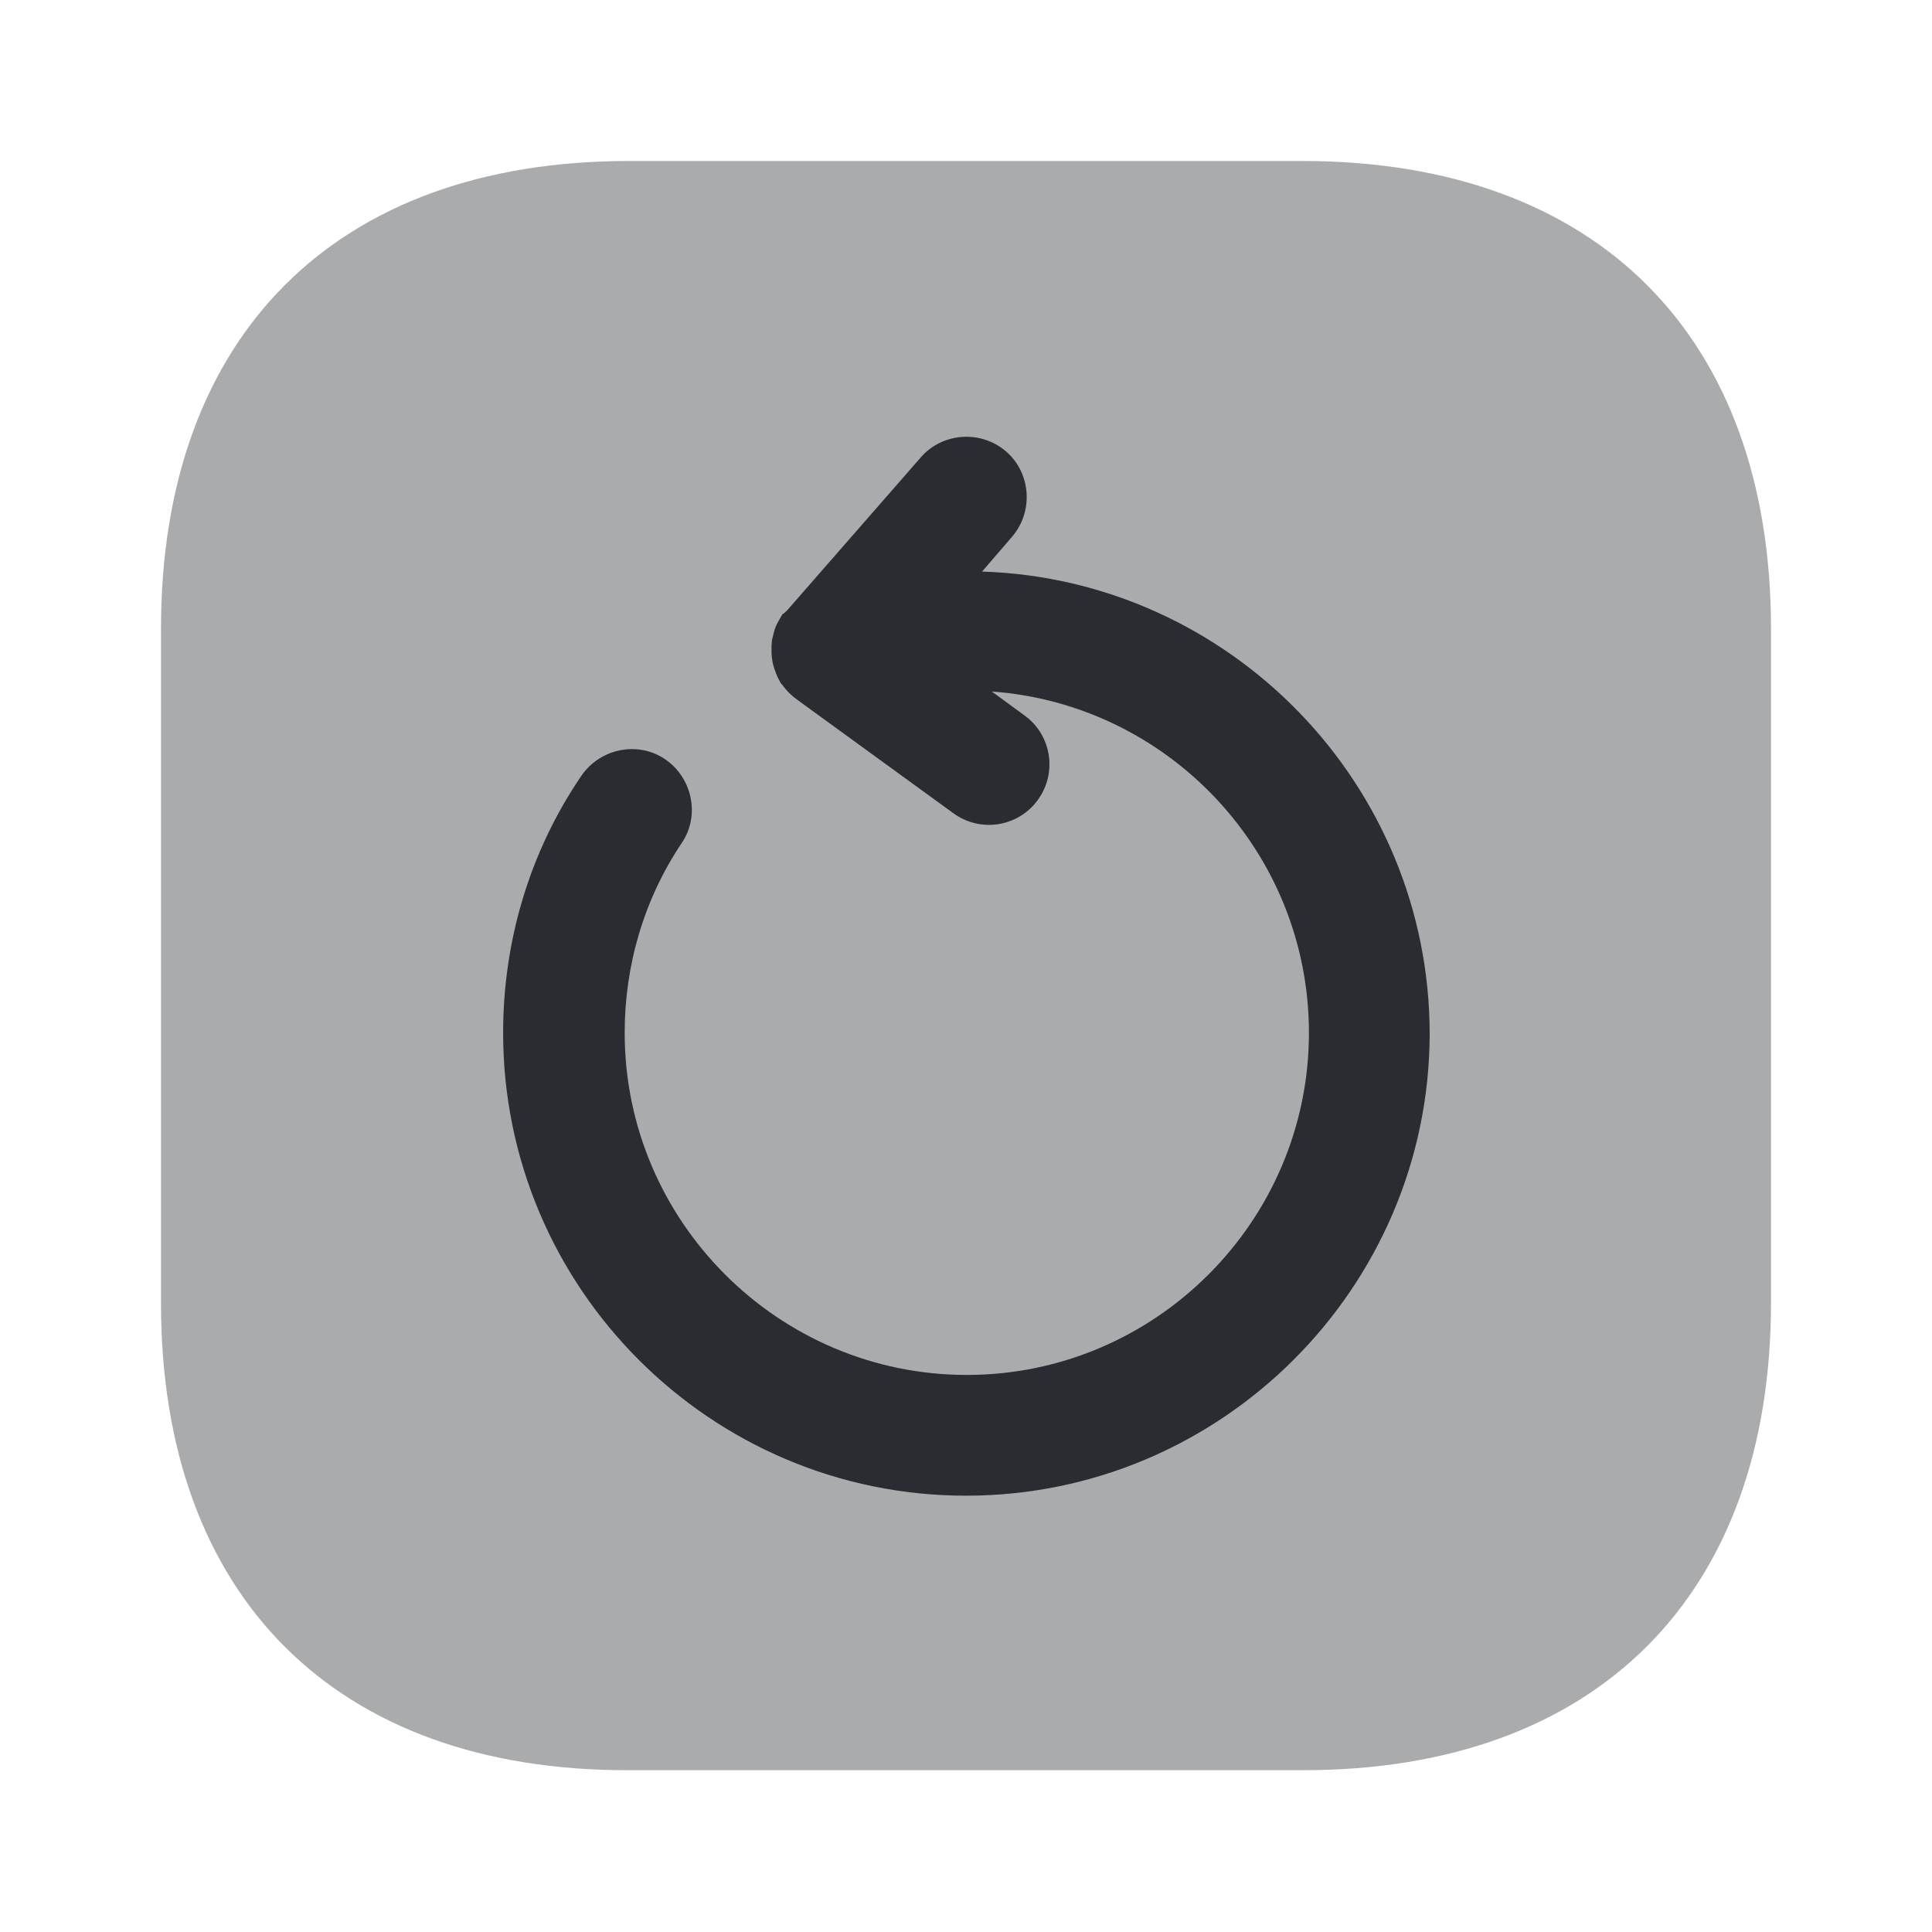
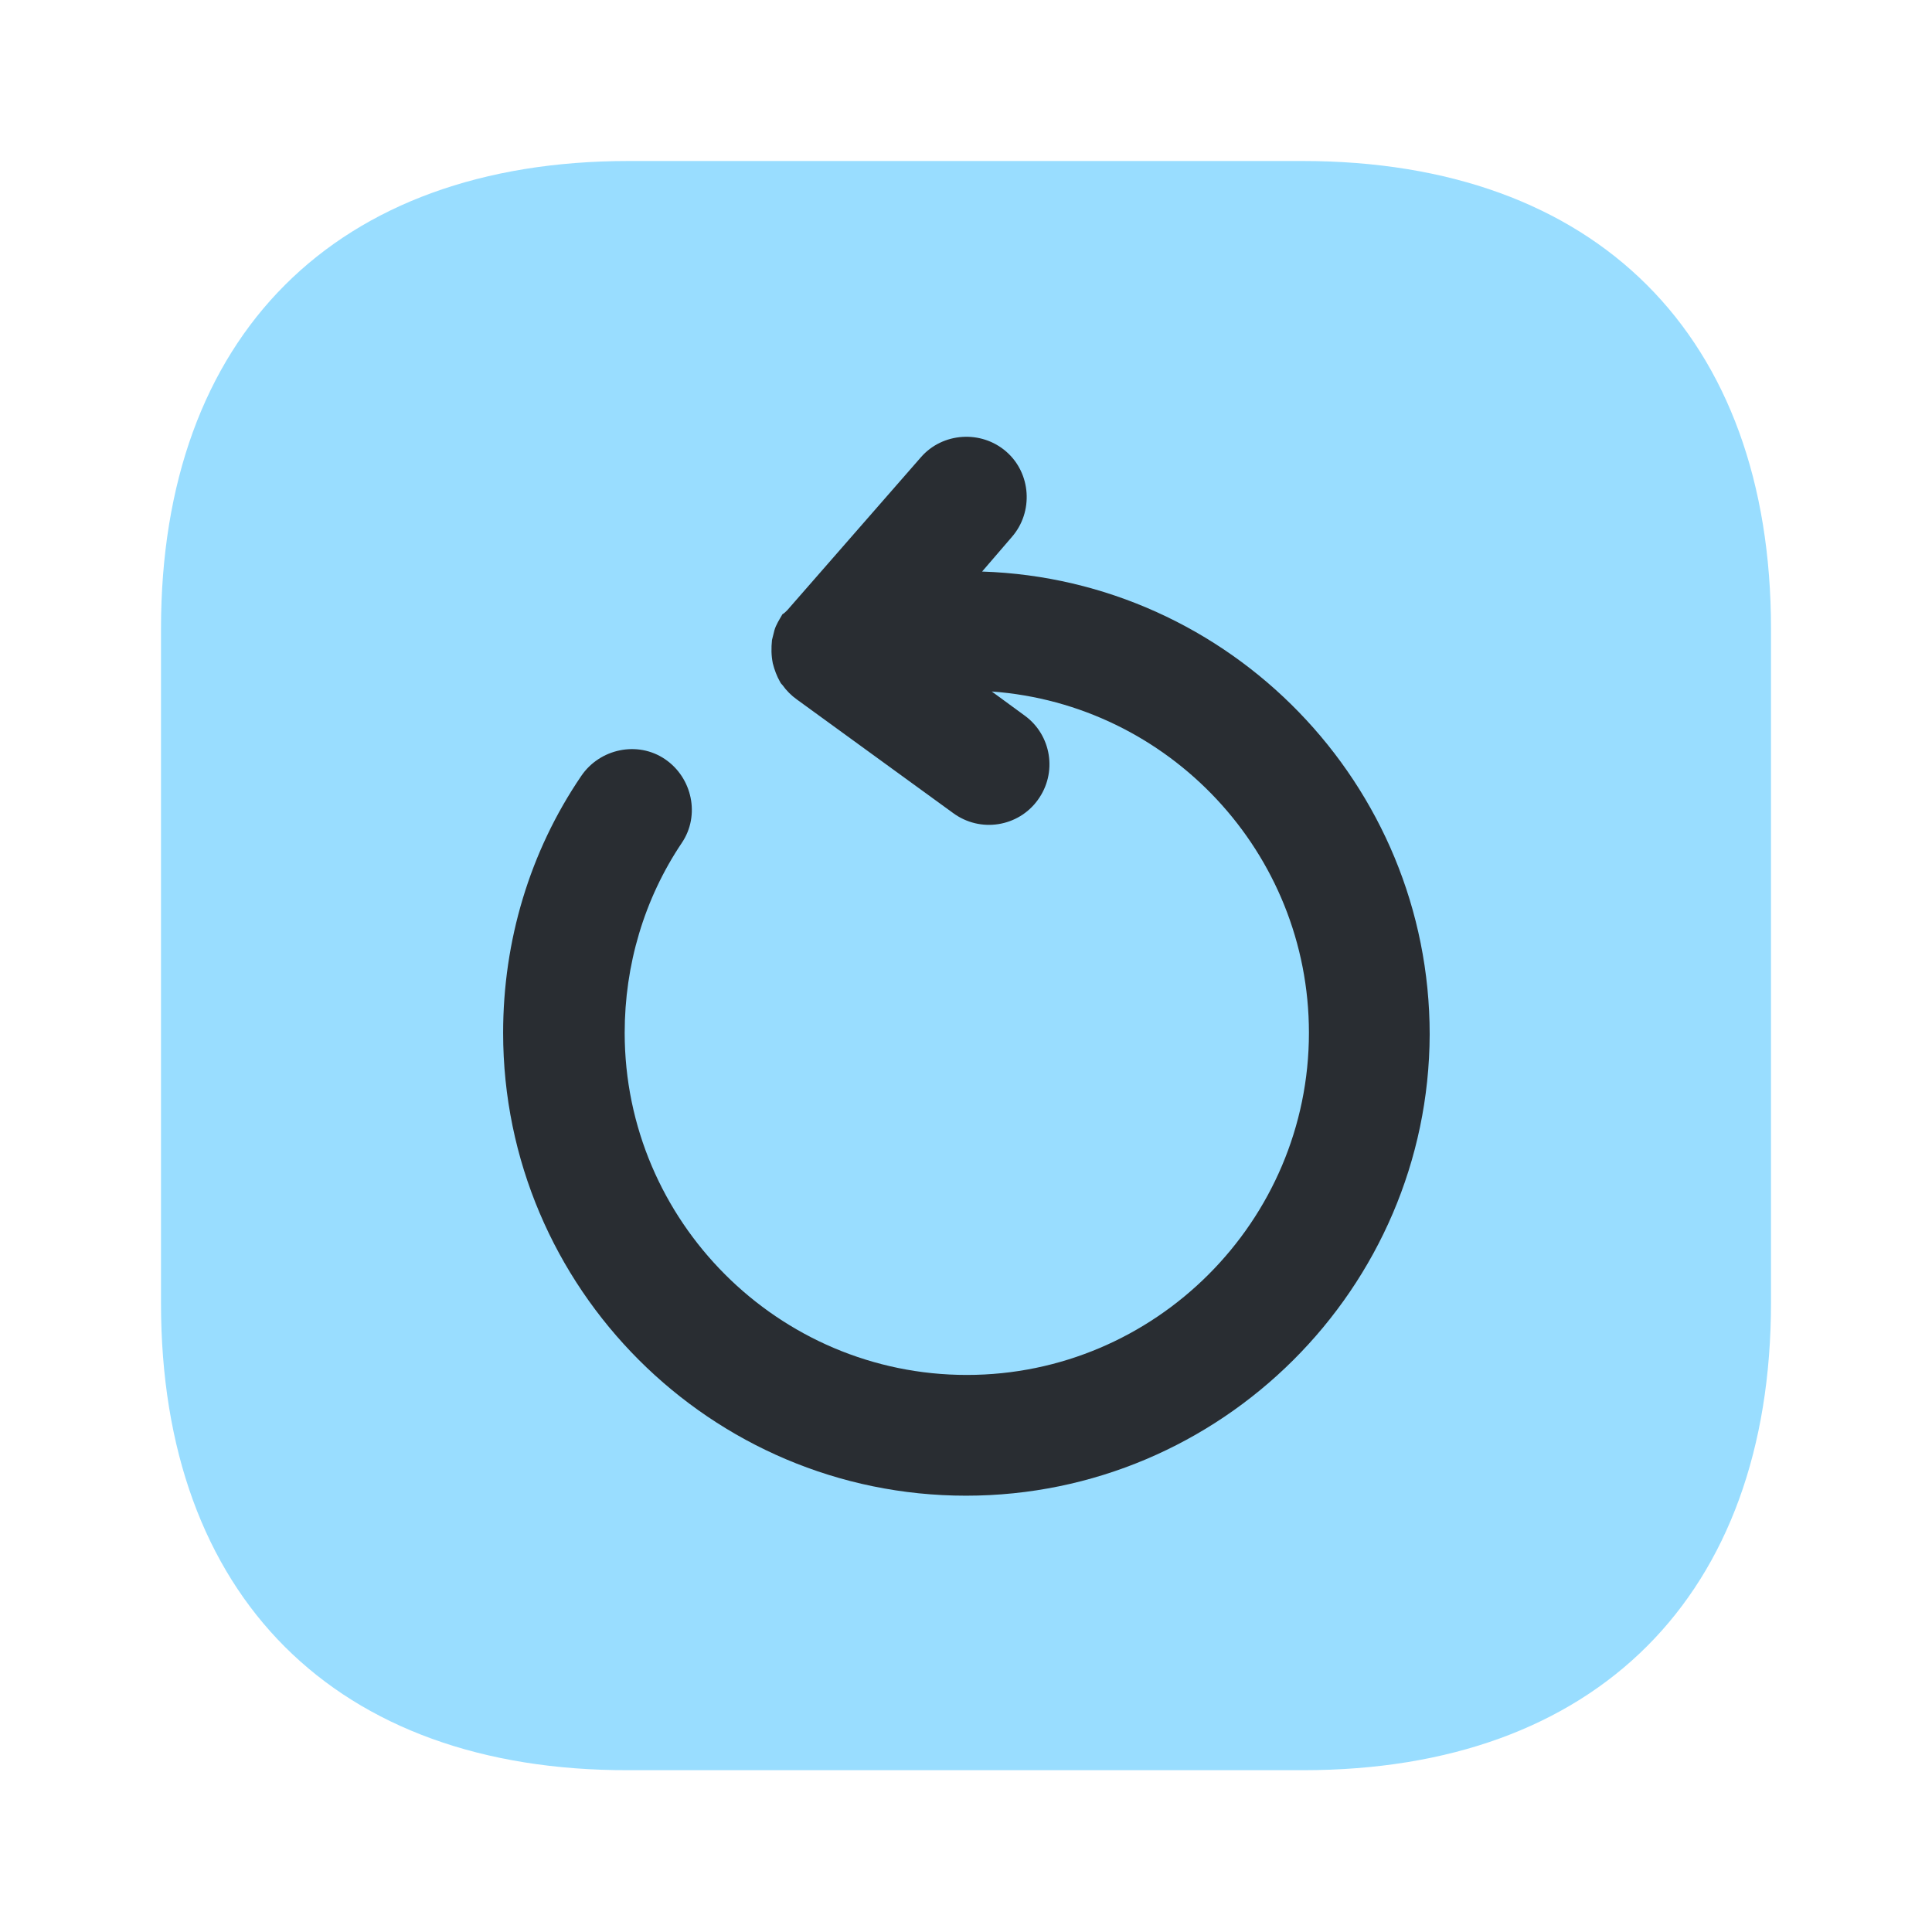
- <svg xmlns="http://www.w3.org/2000/svg" width="800px" height="800px" viewBox="0 0 24 24" fill="none">
-   <path opacity="0.4" d="M7.81 2H16.18C19.83 2 22 4.17 22 7.81V16.18C22 19.82 19.83 21.99 16.19 21.99H7.81C4.17 22 2 19.83 2 16.19V7.81C2 4.17 4.17 2 7.81 2Z" fill="#292D32" />
-   <path d="M12 18.58C8.83 18.58 6.25 16 6.25 12.83C6.25 11.69 6.58 10.58 7.22 9.64C7.45 9.3 7.92 9.2 8.26 9.43C8.6 9.66 8.7 10.13 8.47 10.47C8 11.17 7.76 11.99 7.76 12.83C7.76 15.17 9.67 17.08 12.01 17.08C14.35 17.08 16.26 15.17 16.26 12.83C16.26 10.59 14.52 8.75 12.32 8.59L12.73 8.89C13.06 9.13 13.14 9.6 12.89 9.94C12.65 10.27 12.18 10.35 11.84 10.1L9.9 8.69C9.83 8.64 9.77 8.58 9.72 8.51C9.71 8.5 9.7 8.49 9.69 8.47C9.65 8.4 9.62 8.32 9.6 8.24C9.58 8.14 9.58 8.05 9.59 7.95C9.6 7.91 9.61 7.87 9.62 7.83C9.64 7.76 9.68 7.7 9.72 7.63C9.74 7.62 9.76 7.6 9.78 7.58L11.44 5.68C11.71 5.37 12.19 5.34 12.5 5.61C12.81 5.88 12.84 6.36 12.57 6.67L12.2 7.1C15.28 7.2 17.76 9.74 17.76 12.85C17.75 16 15.17 18.58 12 18.58Z" fill="#292D32" />
+ <svg xmlns="http://www.w3.org/2000/svg" width="800px" height="800px" viewBox="0 0 24 24" fill="none" version="1.1" id="svg2">
+   <defs id="defs2" />
+   <path opacity="0.4" d="M7.81 2H16.18C19.83 2 22 4.17 22 7.81V16.18C22 19.82 19.83 21.99 16.19 21.99H7.81C4.17 22 2 19.83 2 16.19V7.81C2 4.17 4.17 2 7.81 2Z" fill="#292D32" id="path1" style="fill:#00abff;fill-opacity:1" />
+   <path d="M12 18.58C8.83 18.58 6.25 16 6.25 12.83C6.25 11.69 6.58 10.58 7.22 9.64C7.45 9.3 7.92 9.2 8.26 9.43C8.6 9.66 8.7 10.13 8.47 10.47C8 11.17 7.76 11.99 7.76 12.83C7.76 15.17 9.67 17.08 12.01 17.08C14.35 17.08 16.26 15.17 16.26 12.83C16.26 10.59 14.52 8.75 12.32 8.59L12.73 8.89C13.06 9.13 13.14 9.6 12.89 9.94C12.65 10.27 12.18 10.35 11.84 10.1L9.9 8.69C9.83 8.64 9.77 8.58 9.72 8.51C9.71 8.5 9.7 8.49 9.69 8.47C9.65 8.4 9.62 8.32 9.6 8.24C9.58 8.14 9.58 8.05 9.59 7.95C9.6 7.91 9.61 7.87 9.62 7.83C9.64 7.76 9.68 7.7 9.72 7.63C9.74 7.62 9.76 7.6 9.78 7.58L11.44 5.68C11.71 5.37 12.19 5.34 12.5 5.61C12.81 5.88 12.84 6.36 12.57 6.67L12.2 7.1C15.28 7.2 17.76 9.74 17.76 12.85C17.75 16 15.17 18.58 12 18.58Z" fill="#292D32" id="path2" />
</svg>
